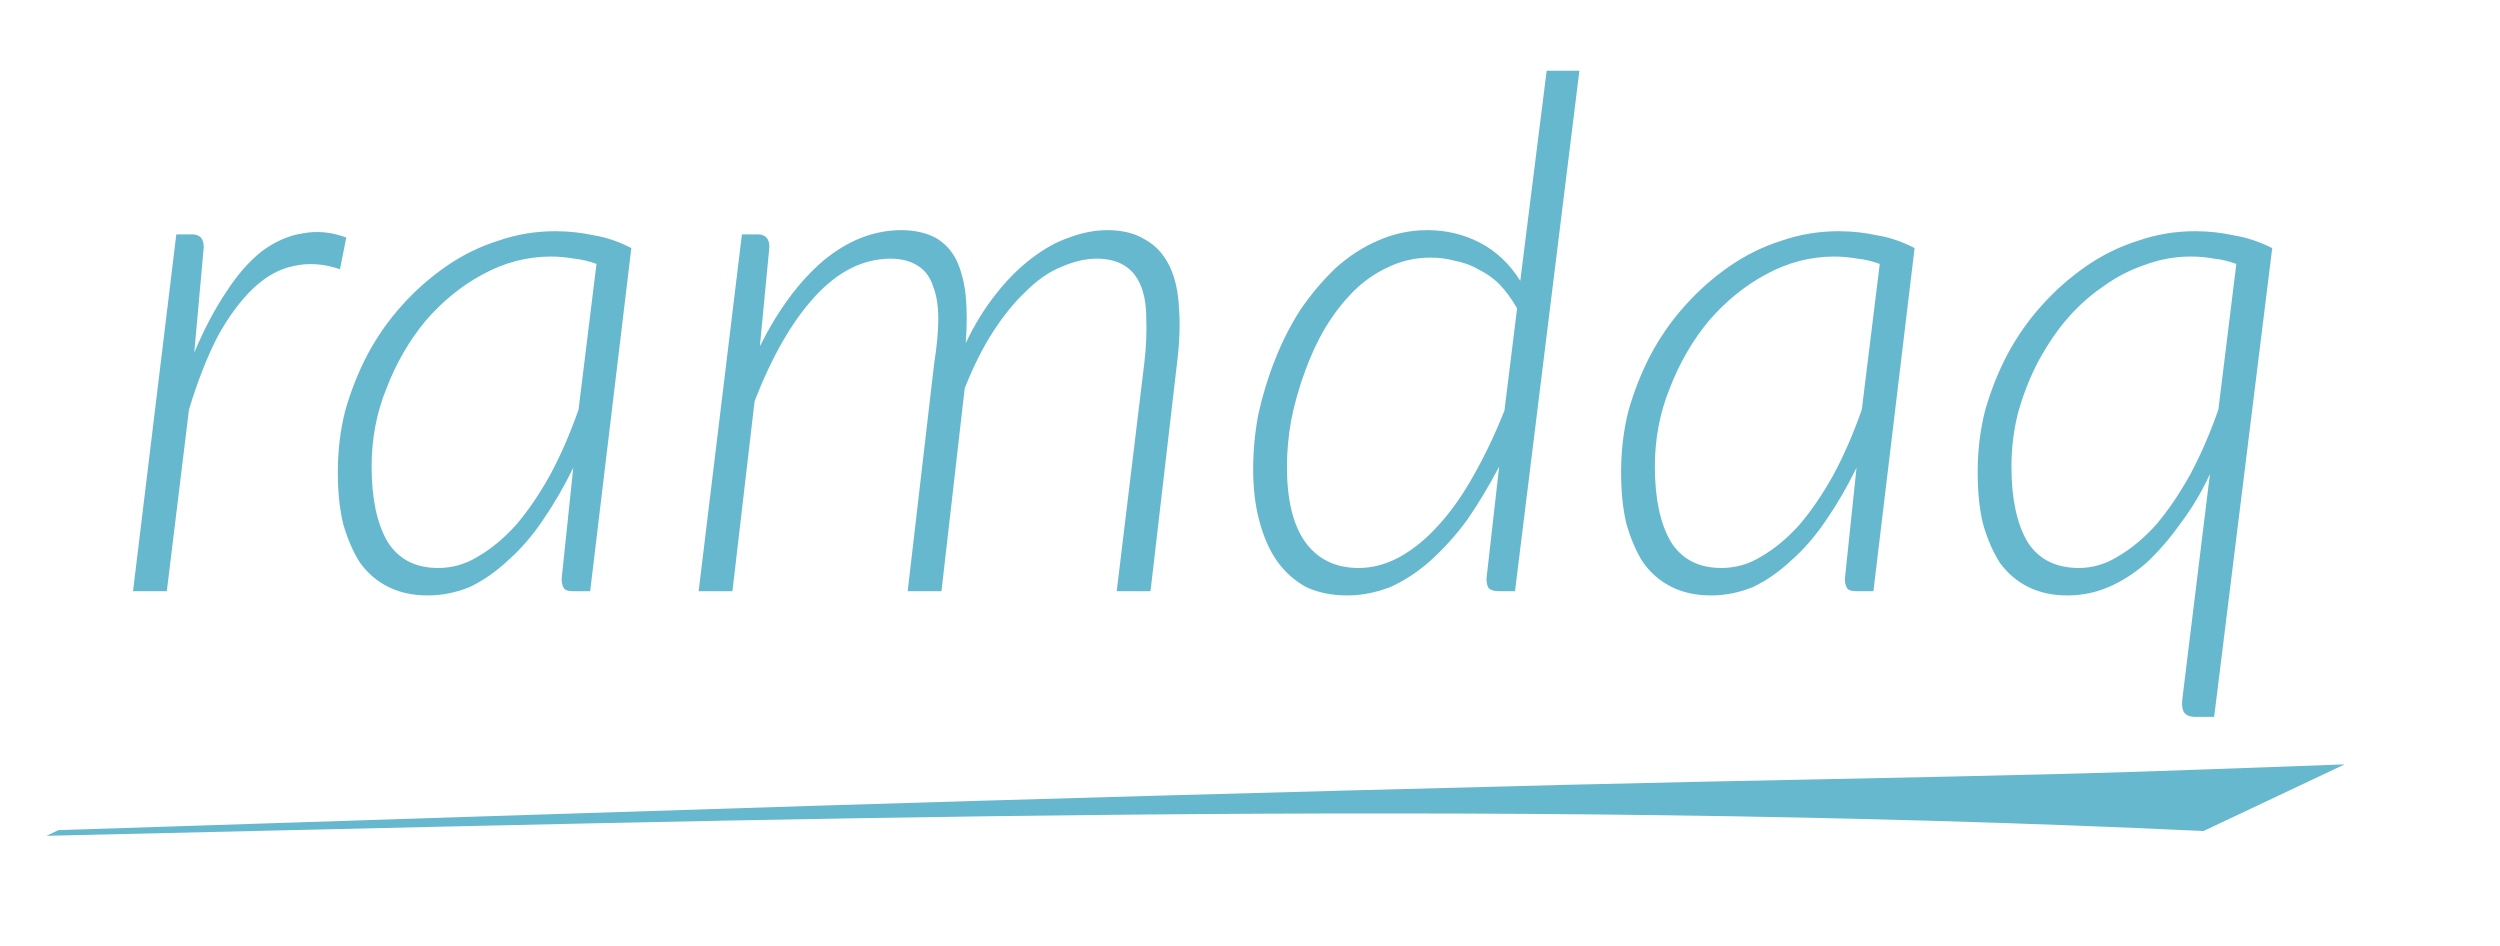
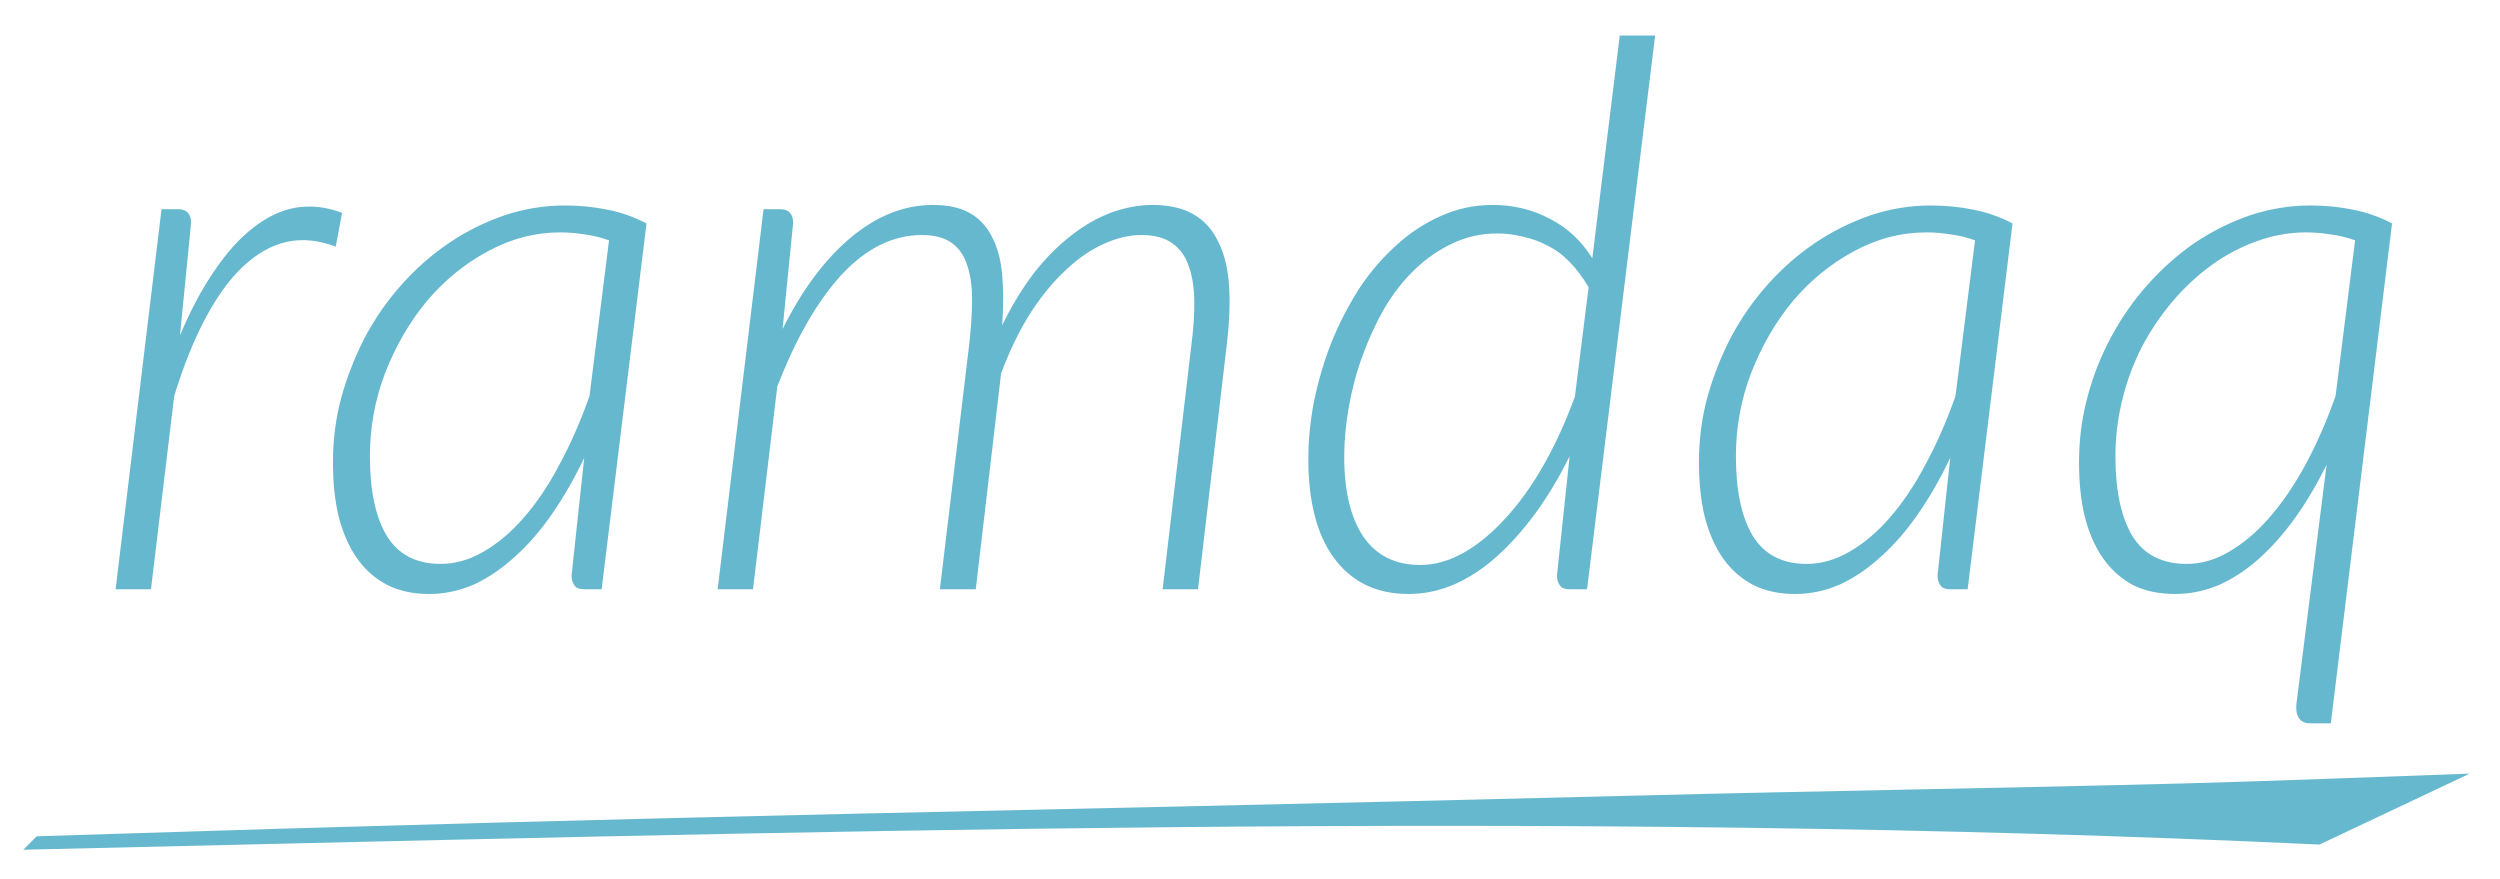
- <svg xmlns="http://www.w3.org/2000/svg" width="37mm" height="14mm" viewBox="0 0 37 14" version="1.1" id="svg8">
+ <svg xmlns="http://www.w3.org/2000/svg" width="74mm" height="26mm" viewBox="0 0 74 26" version="1.1" id="svg8">
  <defs id="defs2" />
  <g id="layer1">
-     <text xml:space="preserve" style="font-style:normal;font-weight:normal;font-size:10.583px;line-height:1.25;font-family:sans-serif;fill:#66b8cf;fill-opacity:1;stroke:none;stroke-width:0.265" x="1.546" y="8.75" id="text12-9">
-       <tspan id="tspan10-4" x="1.546" y="8.75" style="font-style:italic;font-variant:normal;font-weight:300;font-stretch:normal;font-family:Lato;-inkscape-font-specification:'Lato Light Italic';fill:#66b8cf;fill-opacity:1;stroke-width:0.265">ramdaq</tspan>
+     <text xml:space="preserve" style="font-style:normal;font-weight:normal;font-size:22.532px;line-height:1.25;font-family:sans-serif;fill:#66b8cf;fill-opacity:1;stroke:none;stroke-width:0.563" x="2.514" y="17.443" id="text12-9">
+       <tspan id="tspan10-4" x="2.514" y="17.443" style="font-style:italic;font-variant:normal;font-weight:300;font-stretch:normal;font-family:Lato;-inkscape-font-specification:'Lato Light Italic';fill:#66b8cf;fill-opacity:1;stroke-width:0.563">ramdaq</tspan>
    </text>
-     <path style="fill:#66b8cf;fill-opacity:1;stroke-width:0.328" id="path568" d="m 34.7,11.313 c -1.327,0.045 -2.653,0.101 -3.98,0.136 -2.52,0.066 -5.043,0.104 -7.563,0.167 -9.483,0.241 -12.545,0.357 -22.292,0.67 0,0 -0.176,0.084 -0.176,0.084 v 0 C 11.319,12.13 21.985,11.8 32.612,12.299 c 0,0 2.088,-0.986 2.088,-0.986 z" />
+     <path style="fill:#66b8cf;fill-opacity:1;stroke-width:0.699" id="path568" d="m 73.1,22.9 c -2.825,0.097 -5.648,0.215 -8.474,0.29 -5.366,0.141 -10.736,0.22 -16.102,0.357 -20.19,0.512 -26.684,0.54 -47.437,1.207 l -0.398,0.398 v 0 C 23.321,24.638 46.03,23.937 68.655,24.999 l 4.445,-2.099 z" />
  </g>
</svg>
